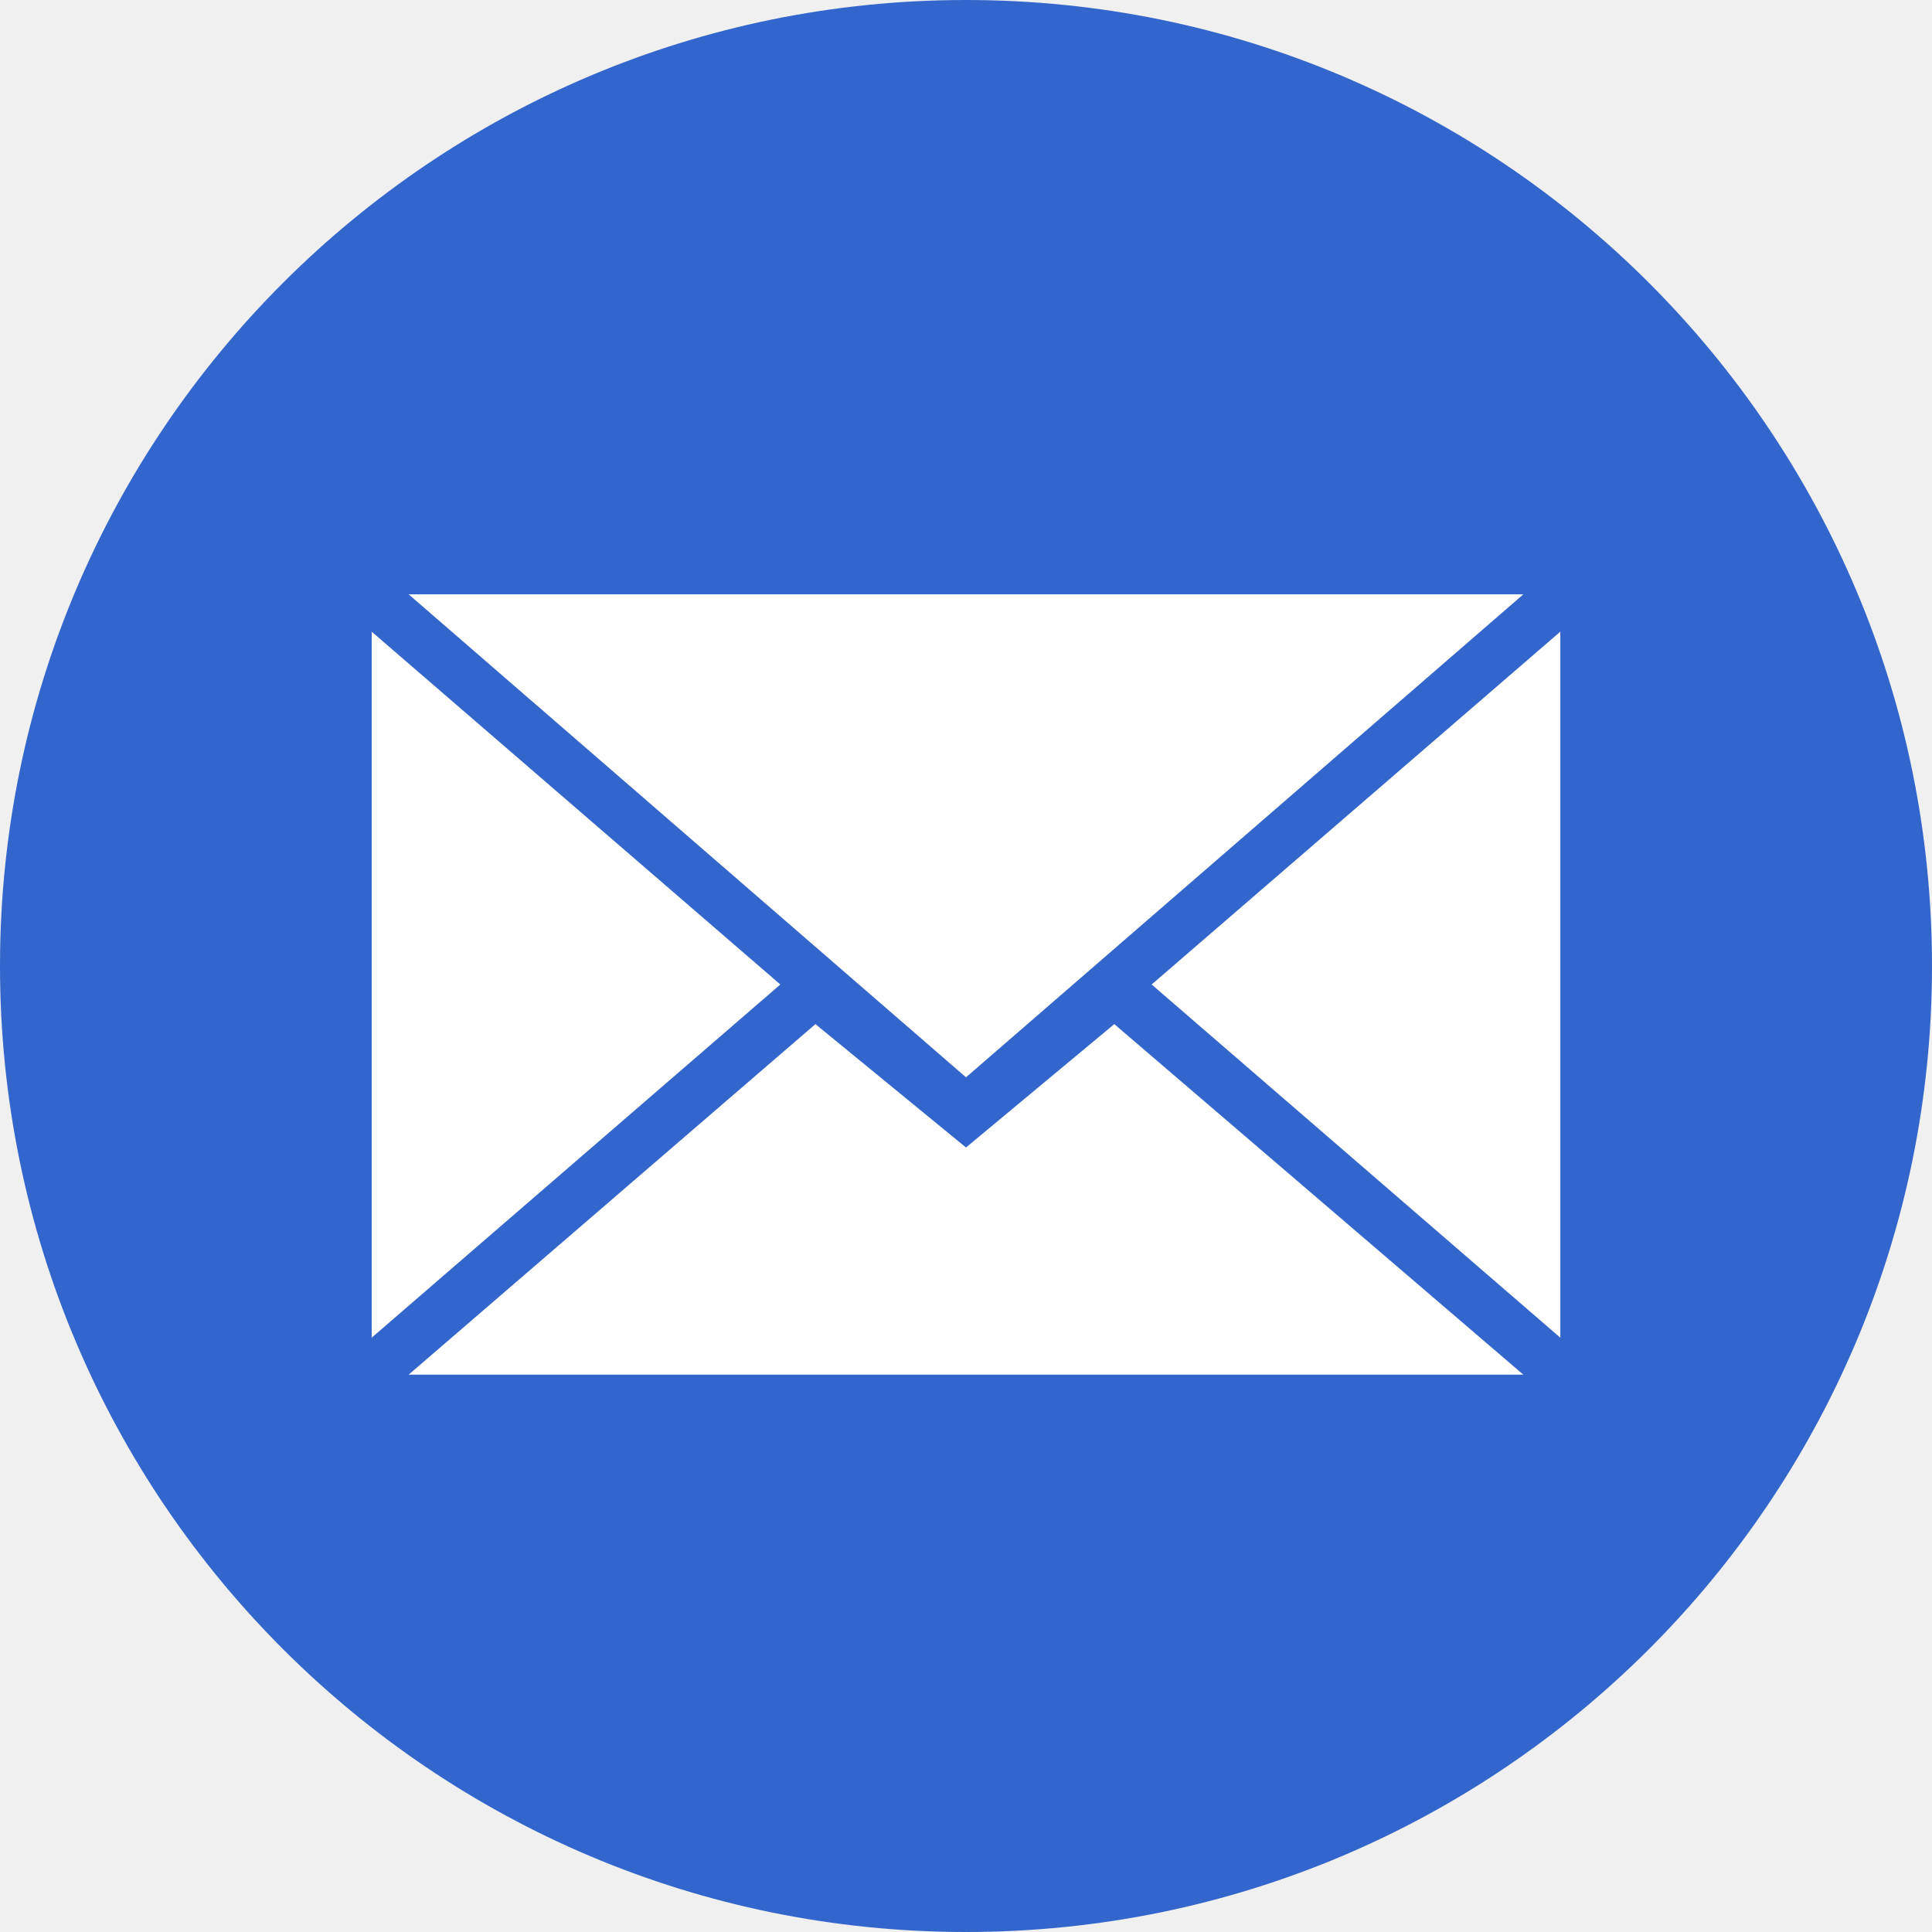
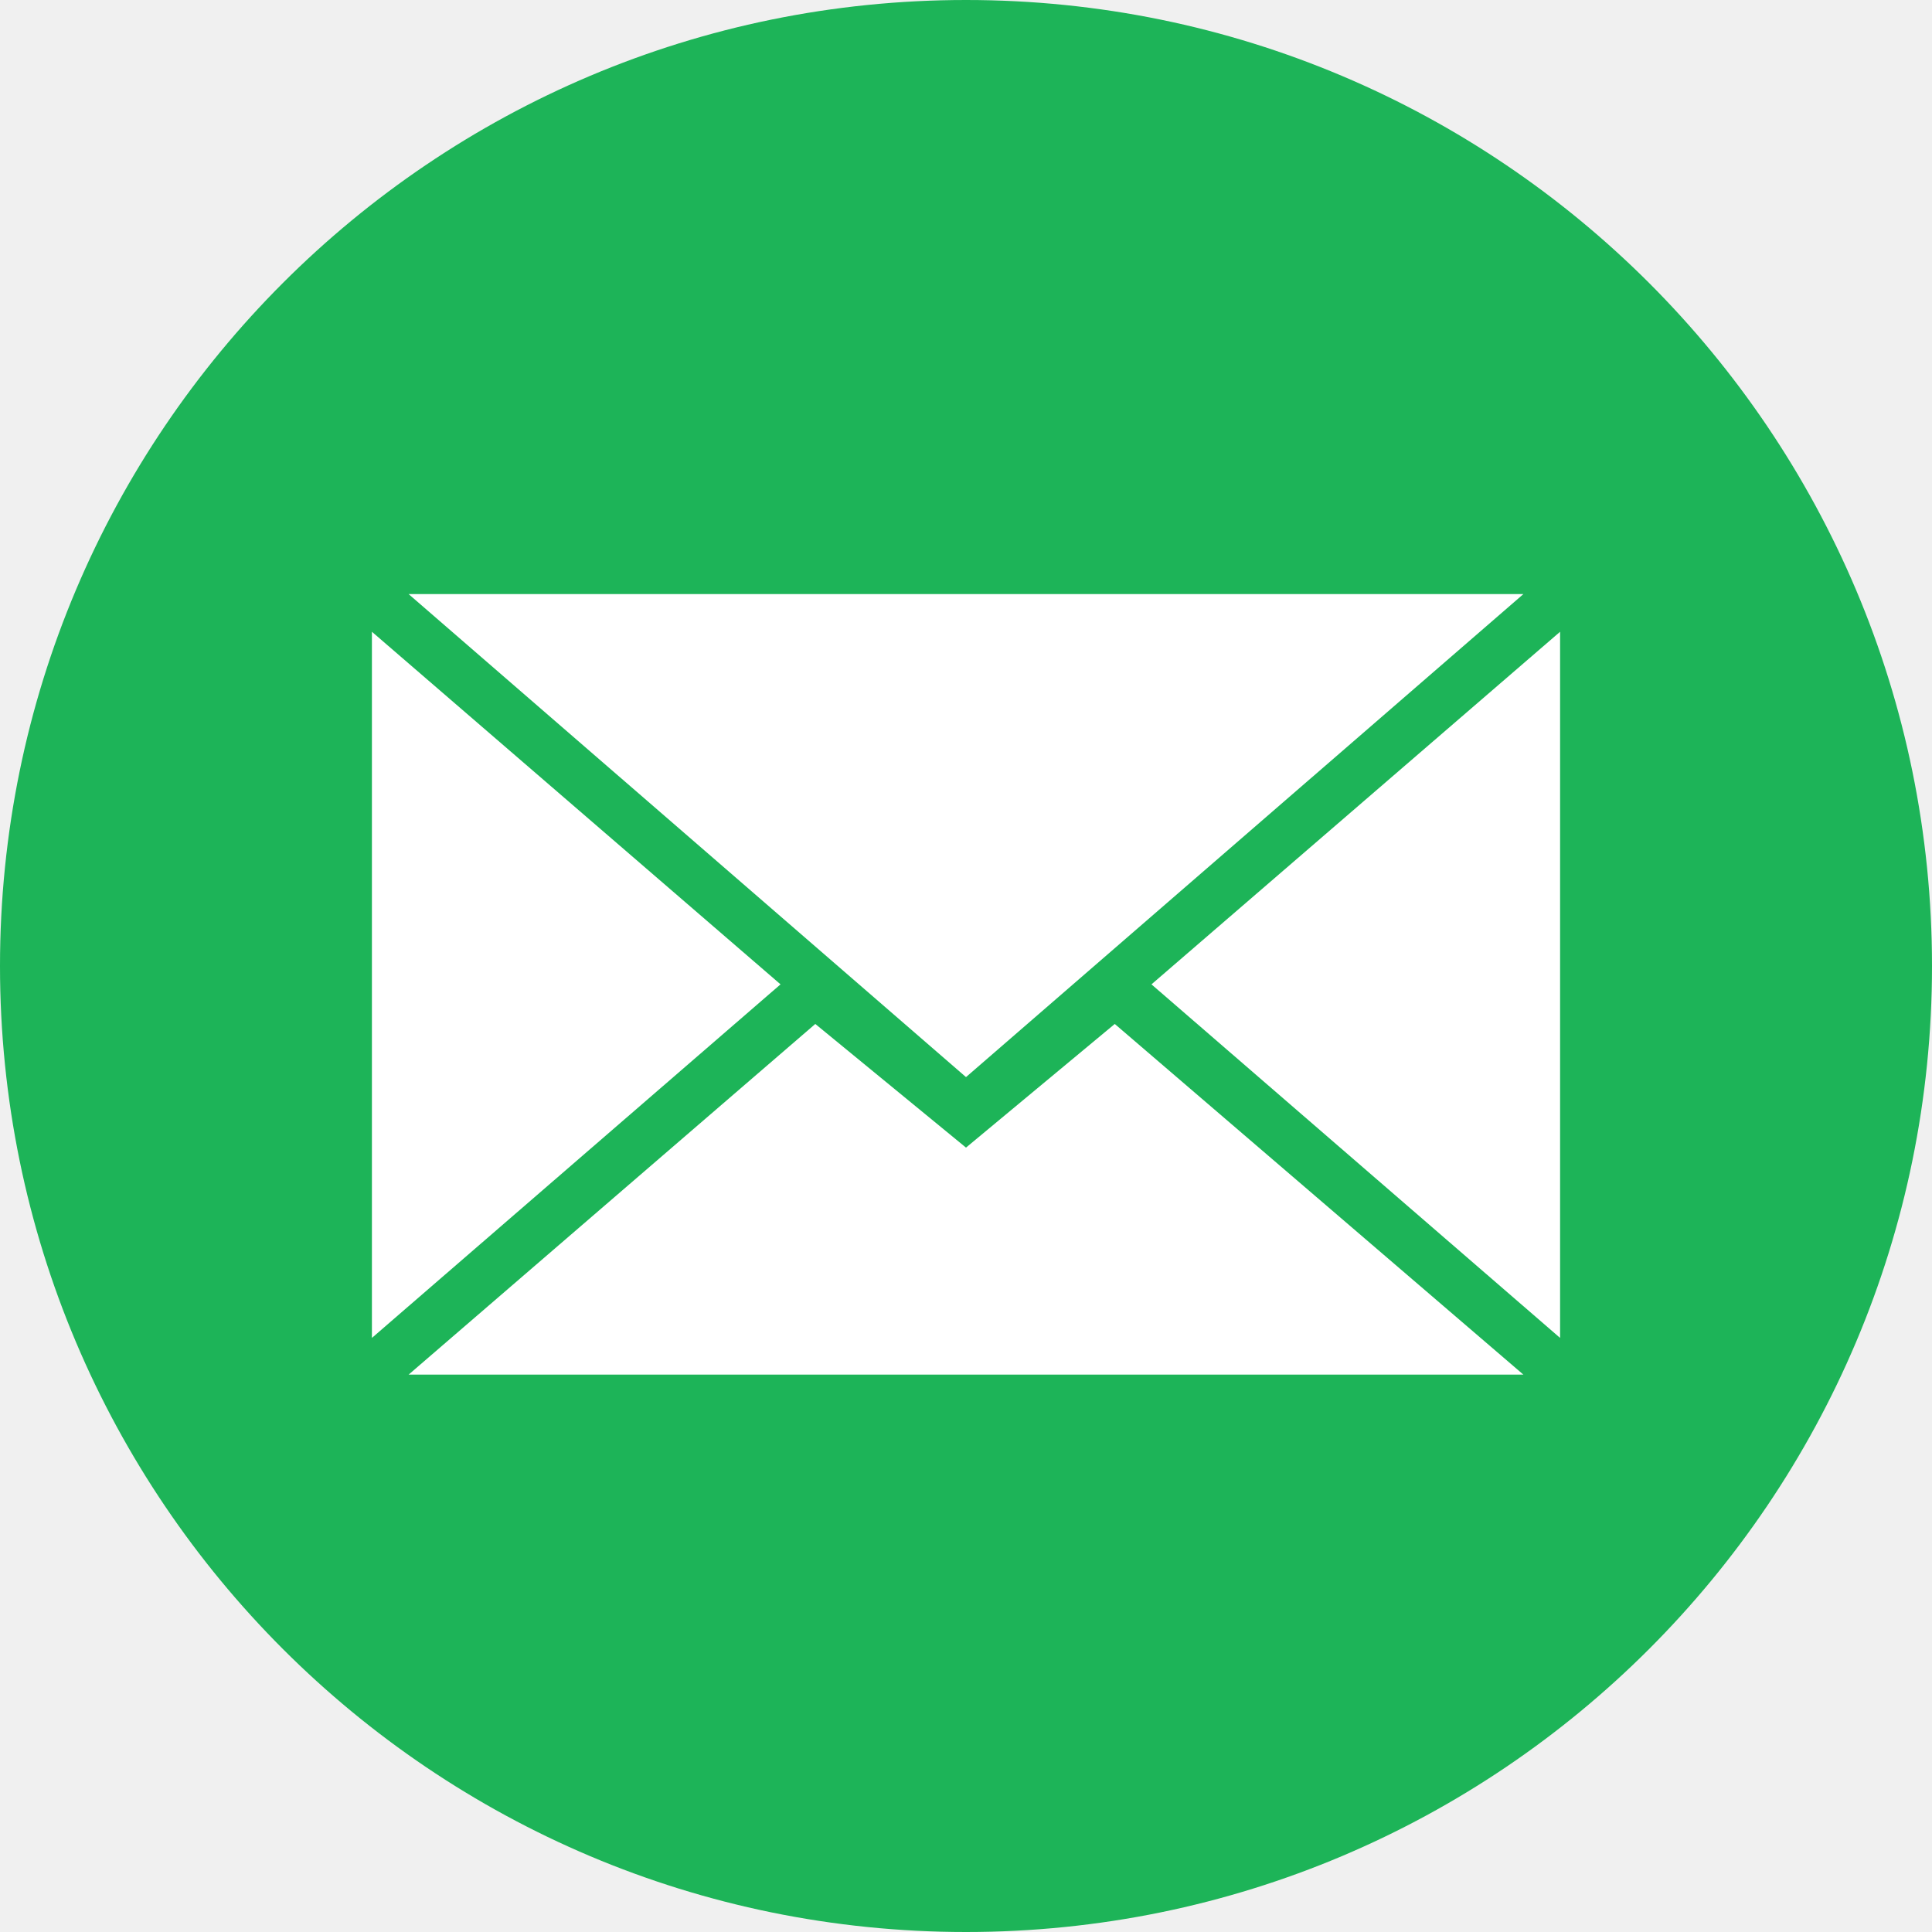
- <svg xmlns="http://www.w3.org/2000/svg" xmlns:xlink="http://www.w3.org/1999/xlink" version="1.1" id="Layer_1" x="0px" y="0px" viewBox="0 0 512 512" enable-background="new 0 0 512 512" xml:space="preserve">
+ <svg xmlns="http://www.w3.org/2000/svg" xmlns:xlink="http://www.w3.org/1999/xlink" version="1.1" id="Layer_1" x="0px" y="0px" viewBox="0 0 200 200" enable-background="new 0 0 200 200" xml:space="preserve">
  <g>
-     <defs>
-       <rect id="SVGID_1_" width="512" height="512" />
-     </defs>
-     <clipPath id="SVGID_2_">
-       <use xlink:href="#SVGID_1_" overflow="visible" />
-     </clipPath>
-     <circle clip-path="url(#SVGID_2_)" fill-rule="evenodd" clip-rule="evenodd" fill="#3366CC" cx="256" cy="256" r="256" />
+     <g>
+       <defs>
+         <rect id="SVGID_1_" width="200" height="200" />
+       </defs>
+       <clipPath id="SVGID_2_">
+         <use xlink:href="#SVGID_1_" overflow="visible" />
+       </clipPath>
+       <circle clip-path="url(#SVGID_2_)" fill="#1DB458" cx="100" cy="100" r="100" />
+     </g>
  </g>
  <g>
-     <defs>
-       <rect id="SVGID_3_" width="512" height="512" />
-     </defs>
-     <clipPath id="SVGID_4_">
-       <use xlink:href="#SVGID_3_" overflow="visible" />
-     </clipPath>
-     <path clip-path="url(#SVGID_4_)" fill-rule="evenodd" clip-rule="evenodd" fill="#FFFFFF" d="M413.5,354.5V167.4l-108.3,93.5   L413.5,354.5z M98.5,354.5V167.4l108.3,93.5L98.5,354.5z M216.1,271.4l39.9,32.7l39.3-32.7l108.4,92.9H108.3L216.1,271.4z    M256,285.5l147.7-128H108.3L256,285.5z" />
+     <g>
+       <defs>
+         <rect id="SVGID_3_" width="200" height="200" />
+       </defs>
+       <clipPath id="SVGID_4_">
+         <use xlink:href="#SVGID_3_" overflow="visible" />
+       </clipPath>
+       <path clip-path="url(#SVGID_4_)" fill="#FFFFFF" d="M161.5,138.5V65.4l-42.3,36.5L161.5,138.5z M38.5,138.5V65.4l42.3,36.5    L38.5,138.5z M84.4,106l15.6,12.8l15.4-12.8l42.3,36.3H42.3L84.4,106z M100,111.5l57.7-50H42.3L100,111.5z" />
+     </g>
  </g>
</svg>
